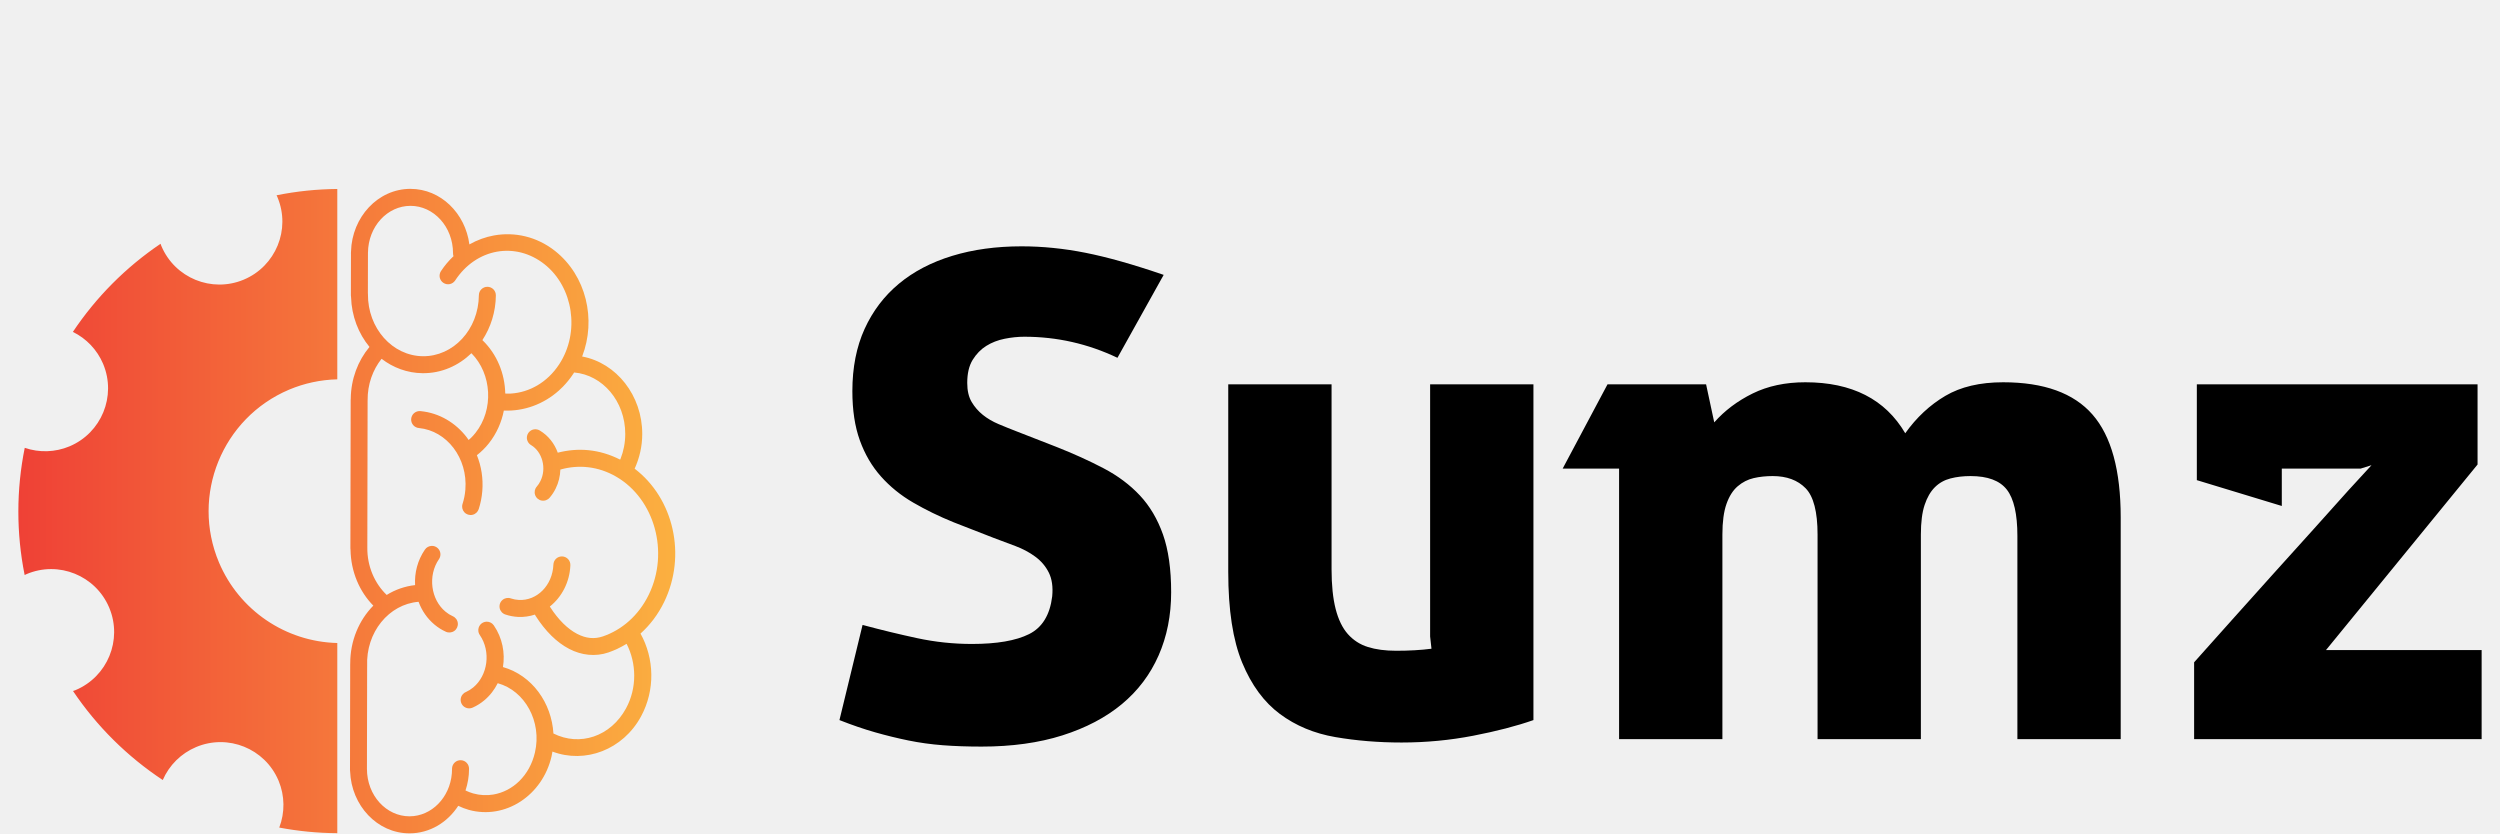
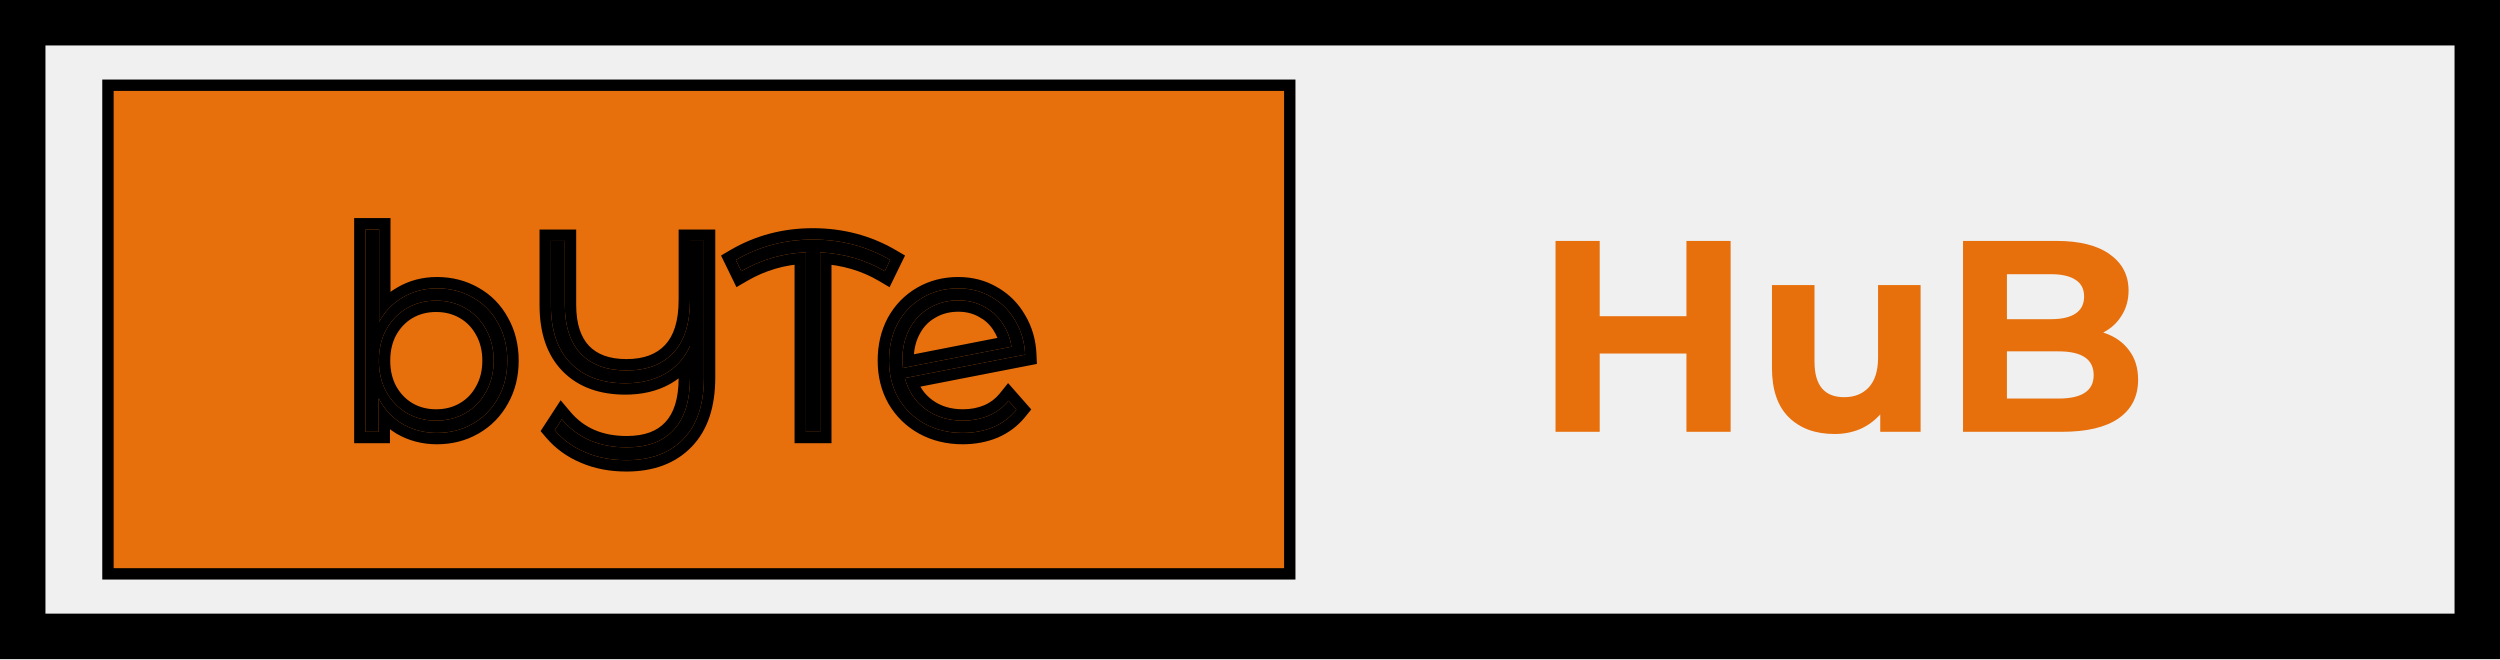
- <svg xmlns="http://www.w3.org/2000/svg" width="90" height="30" viewBox="0 0 300 101.491" class="css-1j8o68f" version="1.1" id="svg12">
-   <defs id="SvgjsDefs10989">
-     <linearGradient id="SvgjsLinearGradient10994">
-       <stop id="SvgjsStop10995" stop-color="#ef4136" offset="0" />
-       <stop id="SvgjsStop10996" stop-color="#fbb040" offset="1" />
-     </linearGradient>
-   </defs>
-   <g id="SvgjsG10990" featurekey="hmhgWD-0" transform="matrix(0.827779,0,0,0.827779,-1.498085,20.44879)" fill="url(#SvgjsLinearGradient10994)">
-     <path d="m59.5 3.082c-4.795 0-8.602 4.16-8.746 9.193a1.25 1.25 0 0 0-0.01 0.16v0.051 0.002c-2.12e-4 0.027-0.004 0.053-0.004 0.08a1.25 1.25 0 0 0 0.004 0.125l-0.012 6.062a1.25 1.25 0 0 0 0.027 0.27 1.25 1.25 0 0 0 0 0.006c0.088 2.786 1.089 5.342 2.709 7.309-1.697 2.033-2.723 4.707-2.754 7.625a1.25 1.25 0 0 0-0.012 0.18l-0.041 21.643a1.25 1.25 0 0 0 0 0.008c-3.4e-5 0.003 3.3e-5 0.005 0 0.008v0.164a1.25 1.25 0 0 0 0.018 0.215 1.25 1.25 0 0 0 0 0.008c0.058 3.216 1.313 6.136 3.356 8.213-2.113 2.135-3.4 5.177-3.398 8.484v0.002a1.25 1.25 0 0 0-0.006 0.121l-0.029 15.393a1.25 1.25 0 0 0 0 0.014c0 0.002-1e-6 0.004 0 0.006v0.156a1.25 1.25 0 0 0 0.018 0.225c0.189 4.991 3.977 9.1 8.742 9.1 2.987 0 5.589-1.618 7.166-4.051 0.492 0.234 1 0.442 1.537 0.592 5.393 1.499 10.865-2.125 12.193-7.873 0.054-0.233 0.09-0.466 0.129-0.699 4.827 1.821 10.372-0.265 13.033-5.17 2.117-3.903 1.951-8.559-0.076-12.191 1.391-1.247 2.581-2.804 3.471-4.631 3.343-6.865 1.417-15.253-4.334-19.629 0.706-1.55 1.119-3.279 1.119-5.115 0-5.654-3.788-10.445-8.842-11.391 2.112-5.442 0.607-11.91-4.006-15.543-2.675-2.106-5.914-2.814-8.961-2.268-1.26 0.226-2.482 0.678-3.623 1.322-0.591-4.563-4.201-8.174-8.668-8.174zm-10.766 0.018a47.453 47.453 0 0 0-8.94 0.928l0.006 0.004 0.002 0.002a9.264 9.264 0 0 1 0.111 0.238l0.025 0.062a9.264 9.264 0 0 1-4.973 12.109 9.264 9.264 0 0 1-12.115-4.951 9.264 9.264 0 0 1-0.121-0.328 47.453 47.453 0 0 0-12.898 12.963 9.264 9.264 0 0 1 4.436 4.674l0.027 0.064a9.264 9.264 0 0 1-4.973 12.107 9.264 9.264 0 0 1-6.574 0.213 47.453 47.453 0 0 0-0.014 18.713 9.264 9.264 0 0 1 0.295-0.139 9.264 9.264 0 0 1 12.133 4.906l0.027 0.064a9.264 9.264 0 0 1-4.973 12.105 9.264 9.264 0 0 1-0.363 0.131 47.453 47.453 0 0 0 13.203 13.094 9.264 9.264 0 0 1 4.887-4.842 9.264 9.264 0 0 1 12.135 4.906l0.027 0.064a9.264 9.264 0 0 1 0.09 6.869 47.453 47.453 0 0 0 8.539 0.826v-27.98a19.424 19.424 0 0 1-17.408-11.857 19.424 19.424 0 0 1 10.332-25.426 19.424 19.424 0 0 1 7.076-1.51v-28.012zm10.766 2.482c3.407 0 6.262 3.053 6.262 6.986a1.25 1.25 0 0 0 0.068 0.422c-0.678 0.644-1.302 1.37-1.844 2.197a1.25 1.25 0 1 0 2.092 1.369c3.092-4.723 8.867-5.748 13.127-2.393 4.26 3.355 5.272 10.002 2.18 14.725-1.758 2.685-4.399 4.144-7.119 4.314-0.273 0.017-0.547 0.005-0.82-0.004-0.062-2.905-1.192-5.772-3.367-7.863 1.227-1.869 1.961-4.138 1.984-6.58a1.25 1.25 0 1 0-2.5-0.025c-0.048 5.084-3.788 9.027-8.244 8.977-4.457-0.051-8.126-4.082-8.078-9.166a1.25 1.25 0 0 0-0.004-0.125 1.25 1.25 0 0 0-0.004-0.025l0.01-5.293 0.002-0.613c0.041-3.892 2.873-6.902 6.256-6.902zm8.973 21.689c3.012 3.038 3.31 8.29 0.594 11.713-0.216 0.272-0.442 0.524-0.68 0.756-0.108 0.105-0.224 0.192-0.336 0.289-0.087-0.124-0.166-0.253-0.258-0.373-1.634-2.135-4.022-3.601-6.799-3.871a1.25 1.25 0 0 0-0.123-0.008 1.25 1.25 0 0 0-0.119 2.496c4.081 0.397 7.202 4.402 6.824 9.07-0.059 0.73-0.2 1.427-0.412 2.082a1.25 1.25 0 1 0 2.379 0.768c0.271-0.839 0.451-1.726 0.525-2.648 0.151-1.861-0.146-3.663-0.795-5.277 0.633-0.494 1.224-1.067 1.75-1.73 1.142-1.439 1.876-3.106 2.215-4.836 2.914 0.127 5.822-0.905 8.111-2.957 0.198-0.177 0.39-0.362 0.578-0.555 0.565-0.577 1.085-1.221 1.549-1.93 0.035-0.053 0.062-0.109 0.096-0.162 4.168 0.358 7.527 4.197 7.527 9.037 0 1.307-0.248 2.544-0.691 3.66-0.017 0.043-0.041 0.082-0.059 0.125-1.5-0.762-3.071-1.23-4.65-1.387-1.53-0.151-3.059-0.014-4.529 0.367-0.476-1.33-1.372-2.499-2.639-3.26a1.25 1.25 0 0 0-0.715-0.186 1.25 1.25 0 0 0-0.572 2.328c1.649 0.99 2.32 3.403 1.371 5.303-0.148 0.297-0.324 0.56-0.52 0.789a1.25 1.25 0 1 0 1.9 1.623c0.33-0.386 0.618-0.819 0.855-1.295 0.449-0.898 0.674-1.862 0.703-2.818 2.682-0.766 5.597-0.49 8.254 1.066 5.612 3.287 7.801 11.083 4.758 17.334-1.509 3.098-3.98 5.197-6.754 6.143-1.248 0.426-2.485 0.312-3.814-0.383s-2.721-2.014-3.977-3.977a1.25 1.25 0 0 0-0.02-0.029c1.752-1.386 2.922-3.583 3.025-6.059a1.25 1.25 0 0 0-1.215-1.318 1.25 1.25 0 0 0-1.283 1.215c-0.128 3.081-2.439 5.323-5.07 5.191-0.411-0.021-0.805-0.098-1.182-0.225a1.251 1.251 0 1 0-0.797 2.371c0.588 0.198 1.211 0.317 1.853 0.35 0.866 0.043 1.697-0.085 2.477-0.342a1.25 1.25 0 0 0 0.105 0.193c1.43 2.235 3.089 3.887 4.924 4.846 1.835 0.959 3.878 1.182 5.779 0.533 0.932-0.318 1.828-0.751 2.682-1.273 1.459 2.842 1.556 6.473-0.078 9.486-2.268 4.181-6.834 5.646-10.688 3.707-0.271-4.508-3.128-8.544-7.426-9.775 0.339-2.074-0.082-4.286-1.336-6.117a1.25 1.25 0 0 0-1.062-0.559 1.25 1.25 0 0 0-1.217 1.43 1.25 1.25 0 0 0 0.023 0.123 1.25 1.25 0 0 0 0.191 0.418c1.656 2.418 1.187 5.928-0.979 7.711-0.339 0.279-0.694 0.499-1.059 0.664a1.25 1.25 0 1 0 1.031 2.275c0.567-0.257 1.112-0.594 1.617-1.01 0.868-0.715 1.54-1.593 2.023-2.559a1.25 1.25 0 0 0 0.023 0.008c3.983 1.107 6.501 5.648 5.453 10.184-0.786 3.401-3.263 5.713-6.133 6.189-0.239 0.04-0.481 0.068-0.725 0.082-0.488 0.028-0.985 0.001-1.482-0.08-0.249-0.041-0.497-0.095-0.746-0.164-0.395-0.11-0.768-0.263-1.131-0.436 0.331-1 0.52-2.07 0.52-3.184a1.25 1.25 0 0 0-2.498-0.088 1.25 1.25 0 0 0-0.002 0.088c0 3.688-2.51 6.601-5.631 6.951-0.208 0.023-0.418 0.035-0.631 0.035-3.405 0-6.257-3.05-6.26-6.981-1e-6 -0.002 0-0.004 0-0.006l0.029-14.947a1.25 1.25 0 0 0 0.002-0.154c-0.216-5 3.212-9.125 7.566-9.473 0.477 1.292 1.27 2.471 2.379 3.385 0.505 0.416 1.048 0.755 1.615 1.012a1.25 1.25 0 1 0 1.031-2.277c-0.365-0.165-0.72-0.385-1.059-0.664-2.165-1.783-2.634-5.293-0.979-7.711a1.25 1.25 0 0 0-1.041-1.971 1.25 1.25 0 0 0-1.022 0.559c-1.073 1.567-1.537 3.412-1.438 5.211-1.517 0.169-2.928 0.674-4.176 1.447-1.756-1.68-2.887-4.186-2.85-7.004l0.02-10.695 0.021-10.838a1.25 1.25 0 0 0 0.002-0.1c-0.022-2.354 0.765-4.493 2.053-6.107 1.701 1.308 3.773 2.093 6.031 2.119 2.771 0.032 5.28-1.095 7.184-2.936z" id="path6" />
-   </g>
-   <g id="SvgjsG10991" featurekey="1RRcwp-0" transform="matrix(4.139081,0,0,4.139081,97.59891,7.235049)" fill="#000000">
-     <path d="M3.94 13.62 c-0.427 -0.173 -0.823 -0.367 -1.19 -0.58 s-0.683 -0.47 -0.95 -0.77 s-0.473 -0.653 -0.62 -1.06 s-0.22 -0.89 -0.22 -1.45 c0 -0.693 0.12 -1.303 0.36 -1.83 s0.577 -0.97 1.01 -1.33 s0.957 -0.633 1.57 -0.82 s1.293 -0.28 2.04 -0.28 c0.613 0 1.24 0.063 1.88 0.19 s1.407 0.343 2.3 0.65 l-1.36 2.44 c-0.867 -0.413 -1.78 -0.62 -2.74 -0.62 c-0.187 0 -0.38 0.02 -0.58 0.06 s-0.38 0.11 -0.54 0.21 s-0.293 0.237 -0.4 0.41 s-0.16 0.4 -0.16 0.68 c0 0.227 0.043 0.413 0.13 0.56 s0.197 0.273 0.33 0.38 s0.287 0.197 0.46 0.27 s0.347 0.143 0.52 0.21 l1.18 0.46 c0.507 0.2 0.97 0.41 1.39 0.63 s0.777 0.487 1.07 0.8 s0.52 0.697 0.68 1.15 s0.24 1.02 0.24 1.7 s-0.123 1.3 -0.37 1.86 s-0.607 1.037 -1.08 1.43 s-1.057 0.7 -1.75 0.92 s-1.487 0.33 -2.38 0.33 c-0.413 0 -0.793 -0.013 -1.14 -0.04 s-0.683 -0.073 -1.01 -0.14 s-0.653 -0.147 -0.98 -0.24 s-0.677 -0.213 -1.05 -0.36 l0.68 -2.8 c0.547 0.147 1.083 0.277 1.61 0.39 s1.063 0.17 1.61 0.17 c0.733 0 1.293 -0.097 1.68 -0.29 s0.613 -0.563 0.68 -1.11 c0.027 -0.28 -0.007 -0.513 -0.1 -0.7 s-0.227 -0.343 -0.4 -0.47 s-0.367 -0.23 -0.58 -0.31 l-0.64 -0.24 z M12.02 9.56 l3.04 -0 l0 5.44 c0 0.467 0.04 0.857 0.12 1.17 s0.2 0.56 0.36 0.74 s0.357 0.307 0.59 0.38 s0.51 0.11 0.83 0.11 c0.387 0 0.733 -0.02 1.04 -0.06 l-0.04 -0.36 l0 -7.42 l3.04 0 l0 9.88 c-0.493 0.173 -1.083 0.327 -1.77 0.46 s-1.39 0.2 -2.11 0.2 c-0.68 0 -1.33 -0.053 -1.95 -0.16 s-1.163 -0.333 -1.63 -0.68 s-0.837 -0.85 -1.11 -1.51 s-0.41 -1.55 -0.41 -2.67 l0 -5.52 z M23.52 12.04 l-1.66 0 l1.32 -2.48 l2.9 0 l0.24 1.12 c0.307 -0.347 0.683 -0.63 1.13 -0.85 s0.963 -0.33 1.55 -0.33 c1.373 0 2.353 0.5 2.94 1.5 c0.333 -0.467 0.727 -0.833 1.18 -1.1 s1.02 -0.4 1.7 -0.4 c1.2 0 2.077 0.317 2.63 0.95 s0.83 1.643 0.83 3.03 l0 6.52 l-3.04 0 l0 -5.98 c0 -0.64 -0.103 -1.093 -0.31 -1.36 s-0.563 -0.4 -1.07 -0.4 c-0.213 0 -0.41 0.023 -0.59 0.07 s-0.333 0.133 -0.46 0.26 s-0.227 0.3 -0.3 0.52 s-0.11 0.51 -0.11 0.87 l0 6.02 l-3.04 0 l0 -6.02 c0 -0.667 -0.117 -1.12 -0.35 -1.36 s-0.557 -0.36 -0.97 -0.36 c-0.2 0 -0.387 0.02 -0.56 0.06 s-0.33 0.12 -0.47 0.24 s-0.25 0.293 -0.33 0.52 s-0.12 0.527 -0.12 0.9 l0 6.02 l-3.04 0 l0 -7.96 z M44.32 17.38 l4.58 0 l0 2.62 l-8.46 0 l0 -2.26 l0.33 -0.37 l0.84 -0.94 l1.13 -1.26 l1.2 -1.33 l1.04 -1.16 l0.68 -0.74 l-0.32 0.1 l-2.32 0 l0 1.1 l-2.5 -0.76 l0 -2.82 l8.26 0 l0 2.36 z" id="path9" />
-   </g>
+ <svg xmlns="http://www.w3.org/2000/svg" width="220" height="58" viewBox="0 0 220 58" fill="none">
+   <rect x="2" y="2" width="216" height="54" stroke="black" stroke-width="4" />
+   <rect x="9.5" y="7.5" width="104" height="43" fill="#E7700D" stroke="black" />
+   <mask id="path-3-outside-1_1_2" maskUnits="userSpaceOnUse" x="31" y="19" width="61" height="23" fill="black">
+     <rect fill="white" x="31" y="19" width="61" height="23" />
+     <path d="M38.453 25.376C39.621 25.376 40.677 25.648 41.621 26.192C42.565 26.72 43.301 27.472 43.829 28.448C44.373 29.408 44.645 30.504 44.645 31.736C44.645 32.968 44.373 34.064 43.829 35.024C43.301 35.984 42.565 36.736 41.621 37.28C40.677 37.824 39.621 38.096 38.453 38.096C37.333 38.096 36.317 37.832 35.405 37.304C34.509 36.76 33.813 36.008 33.317 35.048V38H32.165V20.192H33.365V28.328C33.861 27.4 34.557 26.68 35.453 26.168C36.349 25.64 37.349 25.376 38.453 25.376ZM38.381 37.016C39.341 37.016 40.205 36.792 40.973 36.344C41.741 35.896 42.341 35.272 42.773 34.472C43.221 33.672 43.445 32.76 43.445 31.736C43.445 30.712 43.221 29.8 42.773 29C42.341 28.2 41.741 27.576 40.973 27.128C40.205 26.68 39.341 26.456 38.381 26.456C37.421 26.456 36.557 26.68 35.789 27.128C35.037 27.576 34.437 28.2 33.989 29C33.557 29.8 33.341 30.712 33.341 31.736C33.341 32.76 33.557 33.672 33.989 34.472C34.437 35.272 35.037 35.896 35.789 36.344C36.557 36.792 37.421 37.016 38.381 37.016ZM61.944 21.2V33.224C61.944 35.592 61.344 37.392 60.144 38.624C58.944 39.872 57.272 40.496 55.128 40.496C53.784 40.496 52.576 40.264 51.504 39.8C50.432 39.352 49.536 38.704 48.816 37.856L49.44 36.896C50.832 38.544 52.736 39.368 55.152 39.368C56.96 39.368 58.336 38.856 59.28 37.832C60.24 36.808 60.72 35.28 60.72 33.248V30.464C60.208 31.552 59.464 32.368 58.488 32.912C57.512 33.456 56.36 33.728 55.032 33.728C52.968 33.728 51.36 33.136 50.208 31.952C49.056 30.768 48.48 29.072 48.48 26.864V21.2H49.704V26.816C49.704 28.704 50.176 30.144 51.12 31.136C52.064 32.112 53.4 32.6 55.128 32.6C56.904 32.6 58.28 32.08 59.256 31.04C60.232 30 60.72 28.448 60.72 26.384V21.2H61.944ZM77.859 23.864C76.178 22.872 74.282 22.32 72.171 22.208V38H70.922V22.208C68.891 22.288 66.995 22.84 65.234 23.864L64.754 22.88C66.802 21.68 69.058 21.08 71.522 21.08C74.019 21.08 76.29 21.68 78.338 22.88L77.859 23.864ZM84.739 37.016C85.555 37.016 86.307 36.872 86.995 36.584C87.699 36.28 88.283 35.84 88.747 35.264L89.443 36.056C88.899 36.728 88.219 37.24 87.403 37.592C86.587 37.928 85.691 38.096 84.715 38.096C83.467 38.096 82.347 37.824 81.355 37.28C80.379 36.736 79.611 35.984 79.051 35.024C78.507 34.064 78.235 32.968 78.235 31.736C78.235 30.504 78.491 29.408 79.003 28.448C79.531 27.488 80.259 26.736 81.187 26.192C82.115 25.648 83.163 25.376 84.331 25.376C85.419 25.376 86.395 25.632 87.259 26.144C88.139 26.64 88.835 27.336 89.347 28.232C89.875 29.112 90.163 30.104 90.211 31.208L79.627 33.272C79.931 34.424 80.539 35.336 81.451 36.008C82.363 36.68 83.459 37.016 84.739 37.016ZM84.331 26.432C83.387 26.432 82.539 26.656 81.787 27.104C81.035 27.536 80.451 28.152 80.035 28.952C79.619 29.736 79.411 30.632 79.411 31.64C79.411 31.816 79.427 32.064 79.459 32.384L89.011 30.512C88.899 29.76 88.635 29.072 88.219 28.448C87.803 27.824 87.259 27.336 86.587 26.984C85.915 26.616 85.163 26.432 84.331 26.432Z" />
+   </mask>
+   <path d="M38.453 25.376C39.621 25.376 40.677 25.648 41.621 26.192C42.565 26.72 43.301 27.472 43.829 28.448C44.373 29.408 44.645 30.504 44.645 31.736C44.645 32.968 44.373 34.064 43.829 35.024C43.301 35.984 42.565 36.736 41.621 37.28C40.677 37.824 39.621 38.096 38.453 38.096C37.333 38.096 36.317 37.832 35.405 37.304C34.509 36.76 33.813 36.008 33.317 35.048V38H32.165V20.192H33.365V28.328C33.861 27.4 34.557 26.68 35.453 26.168C36.349 25.64 37.349 25.376 38.453 25.376ZM38.381 37.016C39.341 37.016 40.205 36.792 40.973 36.344C41.741 35.896 42.341 35.272 42.773 34.472C43.221 33.672 43.445 32.76 43.445 31.736C43.445 30.712 43.221 29.8 42.773 29C42.341 28.2 41.741 27.576 40.973 27.128C40.205 26.68 39.341 26.456 38.381 26.456C37.421 26.456 36.557 26.68 35.789 27.128C35.037 27.576 34.437 28.2 33.989 29C33.557 29.8 33.341 30.712 33.341 31.736C33.341 32.76 33.557 33.672 33.989 34.472C34.437 35.272 35.037 35.896 35.789 36.344C36.557 36.792 37.421 37.016 38.381 37.016ZM61.944 21.2V33.224C61.944 35.592 61.344 37.392 60.144 38.624C58.944 39.872 57.272 40.496 55.128 40.496C53.784 40.496 52.576 40.264 51.504 39.8C50.432 39.352 49.536 38.704 48.816 37.856L49.44 36.896C50.832 38.544 52.736 39.368 55.152 39.368C56.96 39.368 58.336 38.856 59.28 37.832C60.24 36.808 60.72 35.28 60.72 33.248V30.464C60.208 31.552 59.464 32.368 58.488 32.912C57.512 33.456 56.36 33.728 55.032 33.728C52.968 33.728 51.36 33.136 50.208 31.952C49.056 30.768 48.48 29.072 48.48 26.864V21.2H49.704V26.816C49.704 28.704 50.176 30.144 51.12 31.136C52.064 32.112 53.4 32.6 55.128 32.6C56.904 32.6 58.28 32.08 59.256 31.04C60.232 30 60.72 28.448 60.72 26.384V21.2H61.944ZM77.859 23.864C76.178 22.872 74.282 22.32 72.171 22.208V38H70.922V22.208C68.891 22.288 66.995 22.84 65.234 23.864L64.754 22.88C66.802 21.68 69.058 21.08 71.522 21.08C74.019 21.08 76.29 21.68 78.338 22.88L77.859 23.864ZM84.739 37.016C85.555 37.016 86.307 36.872 86.995 36.584C87.699 36.28 88.283 35.84 88.747 35.264L89.443 36.056C88.899 36.728 88.219 37.24 87.403 37.592C86.587 37.928 85.691 38.096 84.715 38.096C83.467 38.096 82.347 37.824 81.355 37.28C80.379 36.736 79.611 35.984 79.051 35.024C78.507 34.064 78.235 32.968 78.235 31.736C78.235 30.504 78.491 29.408 79.003 28.448C79.531 27.488 80.259 26.736 81.187 26.192C82.115 25.648 83.163 25.376 84.331 25.376C85.419 25.376 86.395 25.632 87.259 26.144C88.139 26.64 88.835 27.336 89.347 28.232C89.875 29.112 90.163 30.104 90.211 31.208L79.627 33.272C79.931 34.424 80.539 35.336 81.451 36.008C82.363 36.68 83.459 37.016 84.739 37.016ZM84.331 26.432C83.387 26.432 82.539 26.656 81.787 27.104C81.035 27.536 80.451 28.152 80.035 28.952C79.619 29.736 79.411 30.632 79.411 31.64C79.411 31.816 79.427 32.064 79.459 32.384L89.011 30.512C88.899 29.76 88.635 29.072 88.219 28.448C87.803 27.824 87.259 27.336 86.587 26.984C85.915 26.616 85.163 26.432 84.331 26.432Z" fill="black" />
+   <path d="M41.621 26.192L41.122 27.058L41.133 27.065L41.621 26.192ZM43.829 28.448L42.95 28.924L42.954 28.933L42.959 28.941L43.829 28.448ZM43.829 35.024L42.959 34.531L42.953 34.542L43.829 35.024ZM41.621 37.28L41.122 36.414L41.122 36.414L41.621 37.28ZM35.405 37.304L34.886 38.159L34.895 38.164L34.904 38.169L35.405 37.304ZM33.317 35.048L34.206 34.589L32.317 35.048H33.317ZM33.317 38V39H34.317V38H33.317ZM32.165 38H31.165V39H32.165V38ZM32.165 20.192V19.192H31.165V20.192H32.165ZM33.365 20.192H34.365V19.192H33.365V20.192ZM33.365 28.328H32.365L34.247 28.799L33.365 28.328ZM35.453 26.168L35.949 27.036L35.961 27.029L35.453 26.168ZM40.973 36.344L40.469 35.48L40.469 35.48L40.973 36.344ZM42.773 34.472L41.901 33.983L41.897 33.99L41.893 33.997L42.773 34.472ZM42.773 29L41.893 29.475L41.897 29.482L41.901 29.489L42.773 29ZM40.973 27.128L40.469 27.992L40.469 27.992L40.973 27.128ZM35.789 27.128L35.285 26.264L35.277 26.269L35.789 27.128ZM33.989 29L33.117 28.511L33.113 28.518L33.109 28.525L33.989 29ZM33.989 34.472L33.109 34.947L33.113 34.954L33.117 34.961L33.989 34.472ZM35.789 36.344L35.277 37.203L35.285 37.208L35.789 36.344ZM38.453 26.376C39.459 26.376 40.341 26.608 41.122 27.058L42.12 25.326C41.014 24.688 39.783 24.376 38.453 24.376V26.376ZM41.133 27.065C41.907 27.498 42.509 28.11 42.95 28.924L44.709 27.972C44.093 26.834 43.223 25.942 42.109 25.319L41.133 27.065ZM42.959 28.941C43.408 29.734 43.645 30.656 43.645 31.736H45.645C45.645 30.352 45.338 29.082 44.699 27.955L42.959 28.941ZM43.645 31.736C43.645 32.816 43.408 33.738 42.959 34.531L44.699 35.517C45.338 34.39 45.645 33.12 45.645 31.736H43.645ZM42.953 34.542C42.513 35.343 41.906 35.961 41.122 36.414L42.12 38.146C43.224 37.511 44.09 36.625 44.705 35.506L42.953 34.542ZM41.122 36.414C40.341 36.864 39.459 37.096 38.453 37.096V39.096C39.783 39.096 41.014 38.784 42.12 38.146L41.122 36.414ZM38.453 37.096C37.498 37.096 36.656 36.873 35.906 36.439L34.904 38.169C35.978 38.791 37.169 39.096 38.453 39.096V37.096ZM35.924 36.449C35.19 36.004 34.62 35.391 34.206 34.589L32.429 35.507C33.006 36.625 33.828 37.516 34.886 38.159L35.924 36.449ZM32.317 35.048V38H34.317V35.048H32.317ZM33.317 37H32.165V39H33.317V37ZM33.165 38V20.192H31.165V38H33.165ZM32.165 21.192H33.365V19.192H32.165V21.192ZM32.365 20.192V28.328H34.365V20.192H32.365ZM34.247 28.799C34.656 28.034 35.22 27.453 35.949 27.036L34.957 25.3C33.894 25.907 33.066 26.766 32.483 27.857L34.247 28.799ZM35.961 27.029C36.693 26.598 37.516 26.376 38.453 26.376V24.376C37.182 24.376 36.005 24.682 34.945 25.306L35.961 27.029ZM38.381 38.016C39.504 38.016 40.544 37.752 41.477 37.208L40.469 35.48C39.866 35.832 39.179 36.016 38.381 36.016V38.016ZM41.477 37.208C42.407 36.665 43.136 35.905 43.653 34.947L41.893 33.997C41.546 34.639 41.075 35.127 40.469 35.48L41.477 37.208ZM43.646 34.961C44.187 33.995 44.445 32.911 44.445 31.736H42.445C42.445 32.609 42.256 33.349 41.901 33.983L43.646 34.961ZM44.445 31.736C44.445 30.561 44.187 29.477 43.646 28.511L41.901 29.489C42.256 30.122 42.445 30.863 42.445 31.736H44.445ZM43.653 28.525C43.136 27.567 42.407 26.807 41.477 26.264L40.469 27.992C41.075 28.345 41.546 28.833 41.893 29.475L43.653 28.525ZM41.477 26.264C40.544 25.72 39.504 25.456 38.381 25.456V27.456C39.179 27.456 39.866 27.64 40.469 27.992L41.477 26.264ZM38.381 25.456C37.259 25.456 36.218 25.72 35.285 26.264L36.293 27.992C36.896 27.64 37.584 27.456 38.381 27.456V25.456ZM35.277 26.269C34.367 26.811 33.646 27.566 33.117 28.511L34.862 29.489C35.228 28.834 35.707 28.341 36.301 27.987L35.277 26.269ZM33.109 28.525C32.589 29.488 32.341 30.567 32.341 31.736H34.341C34.341 30.857 34.525 30.112 34.869 29.475L33.109 28.525ZM32.341 31.736C32.341 32.905 32.589 33.984 33.109 34.947L34.869 33.997C34.525 33.36 34.341 32.615 34.341 31.736H32.341ZM33.117 34.961C33.646 35.906 34.367 36.661 35.277 37.203L36.301 35.485C35.707 35.131 35.228 34.638 34.862 33.983L33.117 34.961ZM35.285 37.208C36.218 37.752 37.259 38.016 38.381 38.016V36.016C37.584 36.016 36.896 35.832 36.293 35.48L35.285 37.208ZM61.944 21.2H62.944V20.2H61.944V21.2ZM60.144 38.624L59.428 37.926L59.424 37.931L60.144 38.624ZM51.504 39.8L51.902 38.882L51.89 38.877L51.504 39.8ZM48.816 37.856L47.978 37.311L47.572 37.935L48.054 38.503L48.816 37.856ZM49.44 36.896L50.204 36.251L49.336 35.222L48.602 36.351L49.44 36.896ZM59.28 37.832L58.551 37.148L58.545 37.154L59.28 37.832ZM60.72 30.464H61.72L59.816 30.038L60.72 30.464ZM58.488 32.912L58.002 32.038L58.002 32.038L58.488 32.912ZM50.208 31.952L49.492 32.649L49.492 32.649L50.208 31.952ZM48.48 21.2V20.2H47.48V21.2H48.48ZM49.704 21.2H50.704V20.2H49.704V21.2ZM51.12 31.136L50.396 31.825L50.402 31.831L51.12 31.136ZM59.256 31.04L58.527 30.356L58.527 30.356L59.256 31.04ZM60.72 21.2V20.2H59.72V21.2H60.72ZM60.944 21.2V33.224H62.944V21.2H60.944ZM60.944 33.224C60.944 35.431 60.387 36.942 59.428 37.926L60.861 39.322C62.302 37.842 62.944 35.753 62.944 33.224H60.944ZM59.424 37.931C58.455 38.938 57.069 39.496 55.128 39.496V41.496C57.475 41.496 59.434 40.806 60.865 39.317L59.424 37.931ZM55.128 39.496C53.901 39.496 52.831 39.284 51.902 38.882L51.107 40.718C52.322 41.244 53.668 41.496 55.128 41.496V39.496ZM51.89 38.877C50.957 38.487 50.192 37.931 49.579 37.209L48.054 38.503C48.881 39.477 49.908 40.217 51.119 40.723L51.89 38.877ZM49.655 38.401L50.279 37.441L48.602 36.351L47.978 37.311L49.655 38.401ZM48.676 37.541C50.283 39.443 52.482 40.368 55.152 40.368V38.368C52.991 38.368 51.382 37.645 50.204 36.251L48.676 37.541ZM55.152 40.368C57.152 40.368 58.83 39.796 60.016 38.51L58.545 37.154C57.843 37.916 56.769 38.368 55.152 38.368V40.368ZM60.01 38.516C61.208 37.238 61.72 35.421 61.72 33.248H59.72C59.72 35.139 59.273 36.378 58.551 37.148L60.01 38.516ZM61.72 33.248V30.464H59.72V33.248H61.72ZM59.816 30.038C59.386 30.952 58.781 31.604 58.002 32.038L58.975 33.785C60.148 33.132 61.031 32.152 61.625 30.89L59.816 30.038ZM58.002 32.038C57.2 32.485 56.222 32.728 55.032 32.728V34.728C56.499 34.728 57.825 34.427 58.975 33.785L58.002 32.038ZM55.032 32.728C53.167 32.728 51.844 32.199 50.925 31.255L49.492 32.649C50.877 34.073 52.77 34.728 55.032 34.728V32.728ZM50.925 31.255C50.009 30.313 49.48 28.902 49.48 26.864H47.48C47.48 29.242 48.104 31.223 49.492 32.649L50.925 31.255ZM49.48 26.864V21.2H47.48V26.864H49.48ZM48.48 22.2H49.704V20.2H48.48V22.2ZM48.704 21.2V26.816H50.704V21.2H48.704ZM48.704 26.816C48.704 28.862 49.217 30.587 50.396 31.825L51.845 30.447C51.136 29.701 50.704 28.546 50.704 26.816H48.704ZM50.402 31.831C51.582 33.052 53.207 33.6 55.128 33.6V31.6C53.593 31.6 52.547 31.172 51.839 30.441L50.402 31.831ZM55.128 33.6C57.108 33.6 58.776 33.013 59.986 31.724L58.527 30.356C57.785 31.147 56.7 31.6 55.128 31.6V33.6ZM59.986 31.724C61.2 30.43 61.72 28.589 61.72 26.384H59.72C59.72 28.307 59.265 29.57 58.527 30.356L59.986 31.724ZM61.72 26.384V21.2H59.72V26.384H61.72ZM60.72 22.2H61.944V20.2H60.72V22.2ZM77.859 23.864L77.35 24.725L78.282 25.276L78.757 24.302L77.859 23.864ZM72.171 22.208L72.223 21.209L71.171 21.154V22.208H72.171ZM72.171 38V39H73.171V38H72.171ZM70.922 38H69.922V39H70.922V38ZM70.922 22.208H71.922V21.168L70.883 21.209L70.922 22.208ZM65.234 23.864L64.336 24.302L64.807 25.269L65.737 24.728L65.234 23.864ZM64.754 22.88L64.249 22.017L63.45 22.486L63.856 23.318L64.754 22.88ZM78.338 22.88L79.237 23.318L79.644 22.486L78.844 22.017L78.338 22.88ZM78.367 23.003C76.537 21.922 74.482 21.329 72.223 21.209L72.118 23.207C74.083 23.311 75.82 23.822 77.35 24.725L78.367 23.003ZM71.171 22.208V38H73.171V22.208H71.171ZM72.171 37H70.922V39H72.171V37ZM71.922 38V22.208H69.922V38H71.922ZM70.883 21.209C68.688 21.295 66.633 21.894 64.732 23L65.737 24.728C67.356 23.786 69.093 23.281 70.962 23.207L70.883 21.209ZM66.133 23.426L65.653 22.442L63.856 23.318L64.336 24.302L66.133 23.426ZM65.26 23.743C67.149 22.636 69.229 22.08 71.522 22.08V20.08C68.888 20.08 66.456 20.724 64.249 22.017L65.26 23.743ZM71.522 22.08C73.85 22.08 75.946 22.637 77.833 23.743L78.844 22.017C76.635 20.723 74.187 20.08 71.522 20.08V22.08ZM77.44 22.442L76.96 23.426L78.757 24.302L79.237 23.318L77.44 22.442ZM86.995 36.584L87.381 37.507L87.391 37.502L86.995 36.584ZM88.747 35.264L89.498 34.604L88.713 33.711L87.968 34.637L88.747 35.264ZM89.443 36.056L90.22 36.685L90.751 36.029L90.194 35.396L89.443 36.056ZM87.403 37.592L87.783 38.517L87.791 38.514L87.799 38.51L87.403 37.592ZM81.355 37.28L80.868 38.154L80.874 38.157L81.355 37.28ZM79.051 35.024L78.18 35.517L78.187 35.528L79.051 35.024ZM79.003 28.448L78.126 27.966L78.12 27.977L79.003 28.448ZM81.187 26.192L81.692 27.055L81.692 27.055L81.187 26.192ZM87.259 26.144L86.749 27.004L86.758 27.01L86.768 27.015L87.259 26.144ZM89.347 28.232L88.478 28.728L88.484 28.737L88.489 28.747L89.347 28.232ZM90.211 31.208L90.402 32.19L91.247 32.025L91.21 31.165L90.211 31.208ZM79.627 33.272L79.435 32.291L78.387 32.495L78.66 33.527L79.627 33.272ZM81.451 36.008L82.044 35.203L82.044 35.203L81.451 36.008ZM81.787 27.104L82.285 27.971L82.292 27.967L82.298 27.963L81.787 27.104ZM80.035 28.952L80.918 29.421L80.922 29.413L80.035 28.952ZM79.459 32.384L78.464 32.483L78.573 33.577L79.651 33.365L79.459 32.384ZM89.011 30.512L89.203 31.493L90.14 31.31L90 30.365L89.011 30.512ZM88.219 28.448L89.051 27.893L89.051 27.893L88.219 28.448ZM86.587 26.984L86.106 27.861L86.114 27.866L86.123 27.87L86.587 26.984ZM84.739 38.016C85.675 38.016 86.559 37.85 87.381 37.506L86.609 35.662C86.054 35.894 85.435 36.016 84.739 36.016V38.016ZM87.391 37.502C88.239 37.136 88.956 36.599 89.525 35.891L87.968 34.637C87.61 35.081 87.159 35.424 86.598 35.666L87.391 37.502ZM87.995 35.924L88.691 36.716L90.194 35.396L89.498 34.604L87.995 35.924ZM88.665 35.427C88.226 35.969 87.678 36.384 87.007 36.674L87.799 38.51C88.759 38.096 89.571 37.486 90.22 36.685L88.665 35.427ZM87.022 36.667C86.339 36.949 85.574 37.096 84.715 37.096V39.096C85.807 39.096 86.834 38.907 87.783 38.517L87.022 36.667ZM84.715 37.096C83.617 37.096 82.665 36.858 81.835 36.403L80.874 38.157C82.028 38.79 83.316 39.096 84.715 39.096V37.096ZM81.841 36.407C81.021 35.949 80.384 35.325 79.914 34.52L78.187 35.528C78.838 36.644 79.736 37.523 80.868 38.154L81.841 36.407ZM79.921 34.531C79.471 33.738 79.235 32.816 79.235 31.736H77.235C77.235 33.12 77.542 34.39 78.181 35.517L79.921 34.531ZM79.235 31.736C79.235 30.646 79.46 29.715 79.885 28.919L78.12 27.977C77.521 29.101 77.235 30.362 77.235 31.736H79.235ZM79.879 28.93C80.322 28.125 80.923 27.506 81.692 27.055L80.681 25.329C79.594 25.966 78.74 26.851 78.126 27.966L79.879 28.93ZM81.692 27.055C82.454 26.608 83.325 26.376 84.331 26.376V24.376C83.001 24.376 81.775 24.688 80.681 25.329L81.692 27.055ZM84.331 26.376C85.255 26.376 86.052 26.591 86.749 27.004L87.768 25.284C86.737 24.673 85.582 24.376 84.331 24.376V26.376ZM86.768 27.015C87.487 27.421 88.054 27.985 88.478 28.728L90.215 27.736C89.615 26.687 88.79 25.86 87.75 25.273L86.768 27.015ZM88.489 28.747C88.925 29.473 89.17 30.301 89.212 31.251L91.21 31.165C91.155 29.907 90.824 28.751 90.204 27.718L88.489 28.747ZM90.019 30.227L79.435 32.291L79.818 34.254L90.402 32.19L90.019 30.227ZM78.66 33.527C79.019 34.887 79.752 35.998 80.857 36.813L82.044 35.203C81.325 34.674 80.843 33.961 80.594 33.017L78.66 33.527ZM80.857 36.813C81.963 37.628 83.274 38.016 84.739 38.016V36.016C83.643 36.016 82.762 35.732 82.044 35.203L80.857 36.813ZM84.331 25.432C83.221 25.432 82.194 25.698 81.275 26.245L82.298 27.963C82.883 27.614 83.552 27.432 84.331 27.432V25.432ZM81.288 26.237C80.364 26.768 79.648 27.528 79.147 28.491L80.922 29.413C81.253 28.776 81.705 28.304 82.285 27.971L81.288 26.237ZM79.151 28.483C78.649 29.43 78.411 30.491 78.411 31.64H80.411C80.411 30.773 80.588 30.042 80.918 29.421L79.151 28.483ZM78.411 31.64C78.411 31.866 78.43 32.153 78.464 32.483L80.454 32.285C80.423 31.975 80.411 31.766 80.411 31.64H78.411ZM79.651 33.365L89.203 31.493L88.818 29.531L79.266 31.403L79.651 33.365ZM90 30.365C89.866 29.469 89.549 28.642 89.051 27.893L87.386 29.003C87.72 29.502 87.931 30.051 88.022 30.659L90 30.365ZM89.051 27.893C88.54 27.128 87.869 26.527 87.051 26.098L86.123 27.87C86.648 28.145 87.065 28.52 87.386 29.003L89.051 27.893ZM87.067 26.107C86.235 25.651 85.316 25.432 84.331 25.432V27.432C85.01 27.432 85.594 27.581 86.106 27.861L87.067 26.107Z" fill="black" mask="url(#path-3-outside-1_1_2)" />
+   <path d="M152.295 21.2V38H148.407V31.112H140.775V38H136.887V21.2H140.775V27.824H148.407V21.2H152.295ZM169.013 25.088V38H165.461V36.464C164.965 37.024 164.373 37.456 163.685 37.76C162.997 38.048 162.253 38.192 161.453 38.192C159.757 38.192 158.413 37.704 157.421 36.728C156.429 35.752 155.933 34.304 155.933 32.384V25.088H159.677V31.832C159.677 33.912 160.549 34.952 162.293 34.952C163.189 34.952 163.909 34.664 164.453 34.088C164.997 33.496 165.269 32.624 165.269 31.472V25.088H169.013ZM185.082 29.264C186.042 29.568 186.794 30.08 187.338 30.8C187.882 31.504 188.154 32.376 188.154 33.416C188.154 34.888 187.578 36.024 186.426 36.824C185.29 37.608 183.626 38 181.434 38H172.746V21.2H180.954C183.002 21.2 184.57 21.592 185.658 22.376C186.762 23.16 187.314 24.224 187.314 25.568C187.314 26.384 187.114 27.112 186.714 27.752C186.33 28.392 185.786 28.896 185.082 29.264ZM176.61 24.128V28.088H180.474C181.434 28.088 182.162 27.92 182.658 27.584C183.154 27.248 183.402 26.752 183.402 26.096C183.402 25.44 183.154 24.952 182.658 24.632C182.162 24.296 181.434 24.128 180.474 24.128H176.61ZM181.146 35.072C182.17 35.072 182.938 34.904 183.45 34.568C183.978 34.232 184.242 33.712 184.242 33.008C184.242 31.616 183.21 30.92 181.146 30.92H176.61V35.072H181.146Z" fill="#E7700D" />
</svg>
